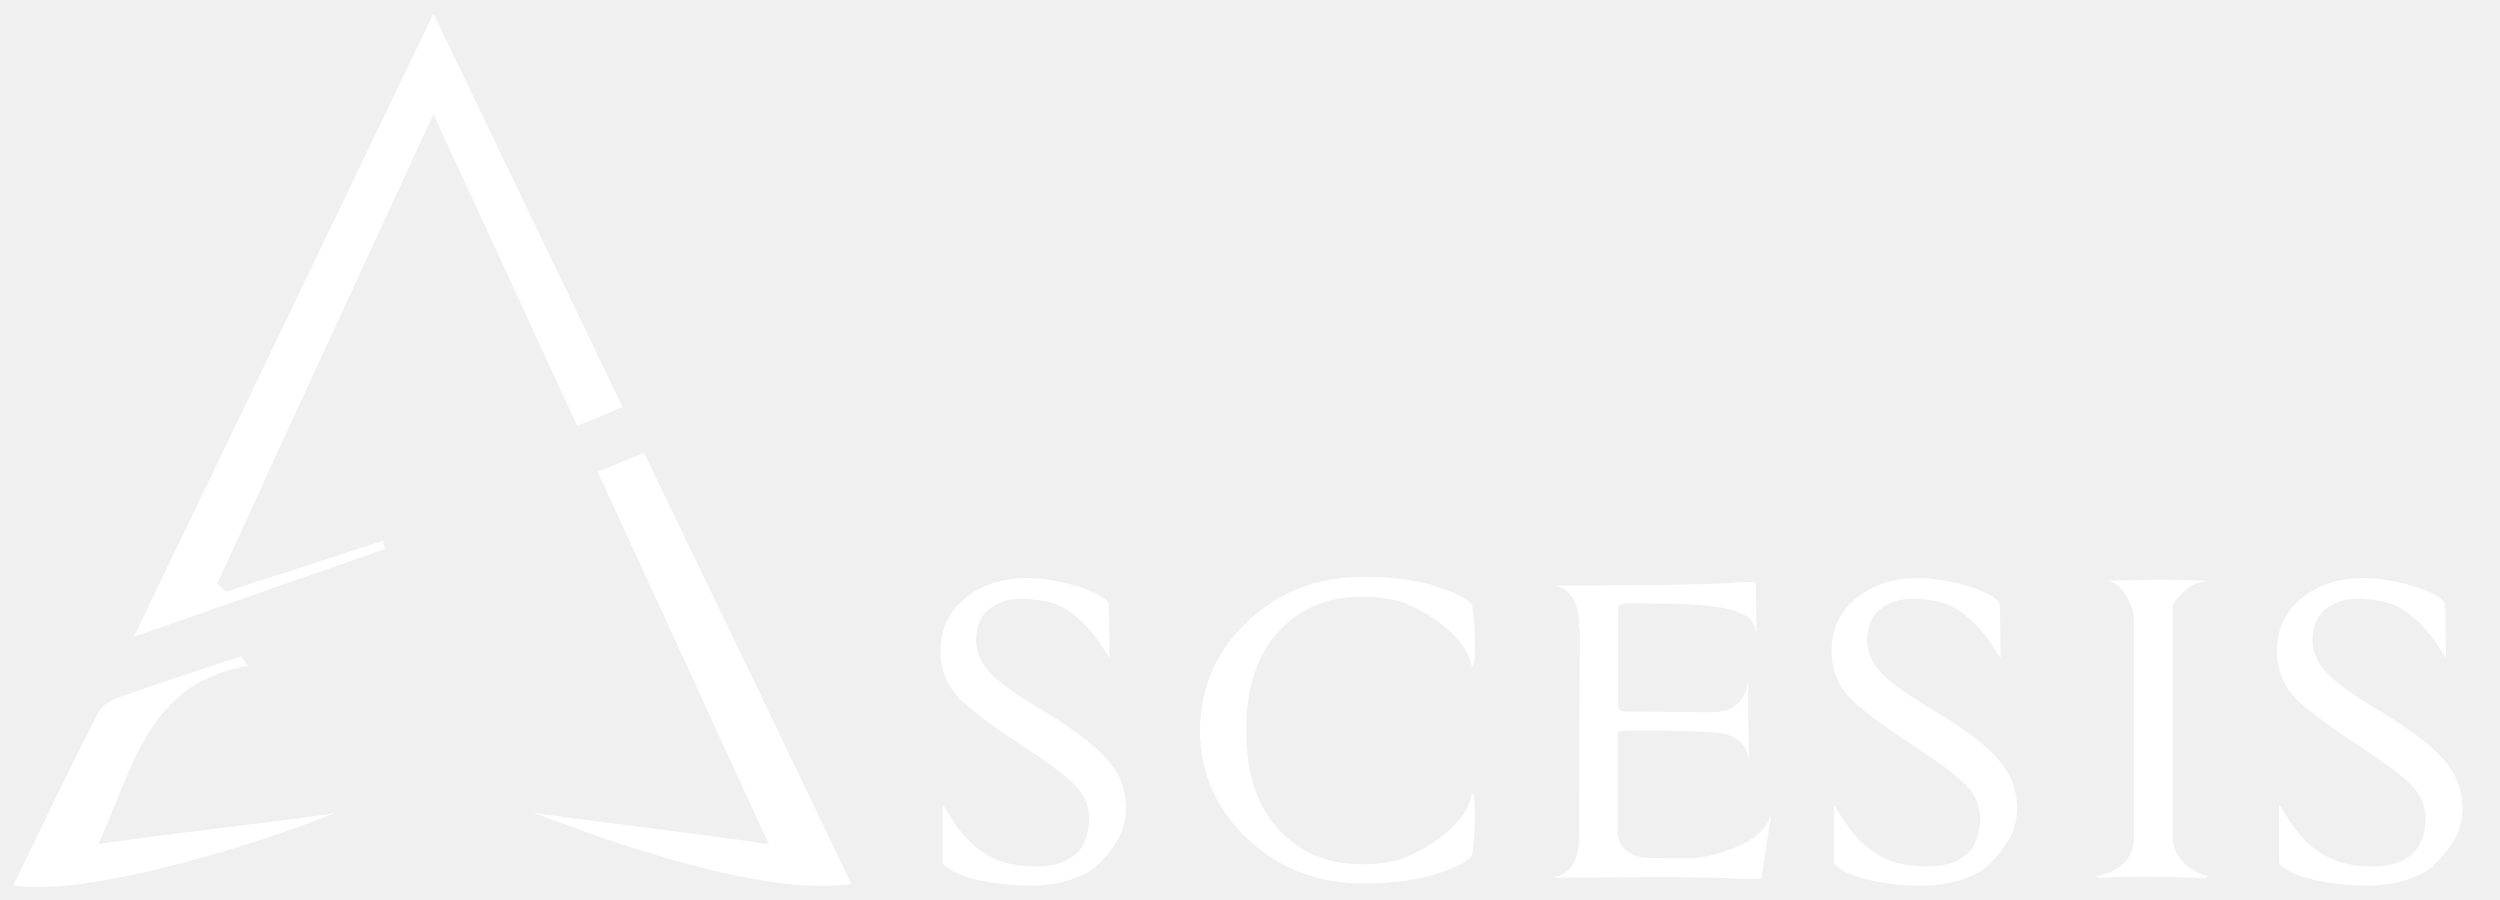
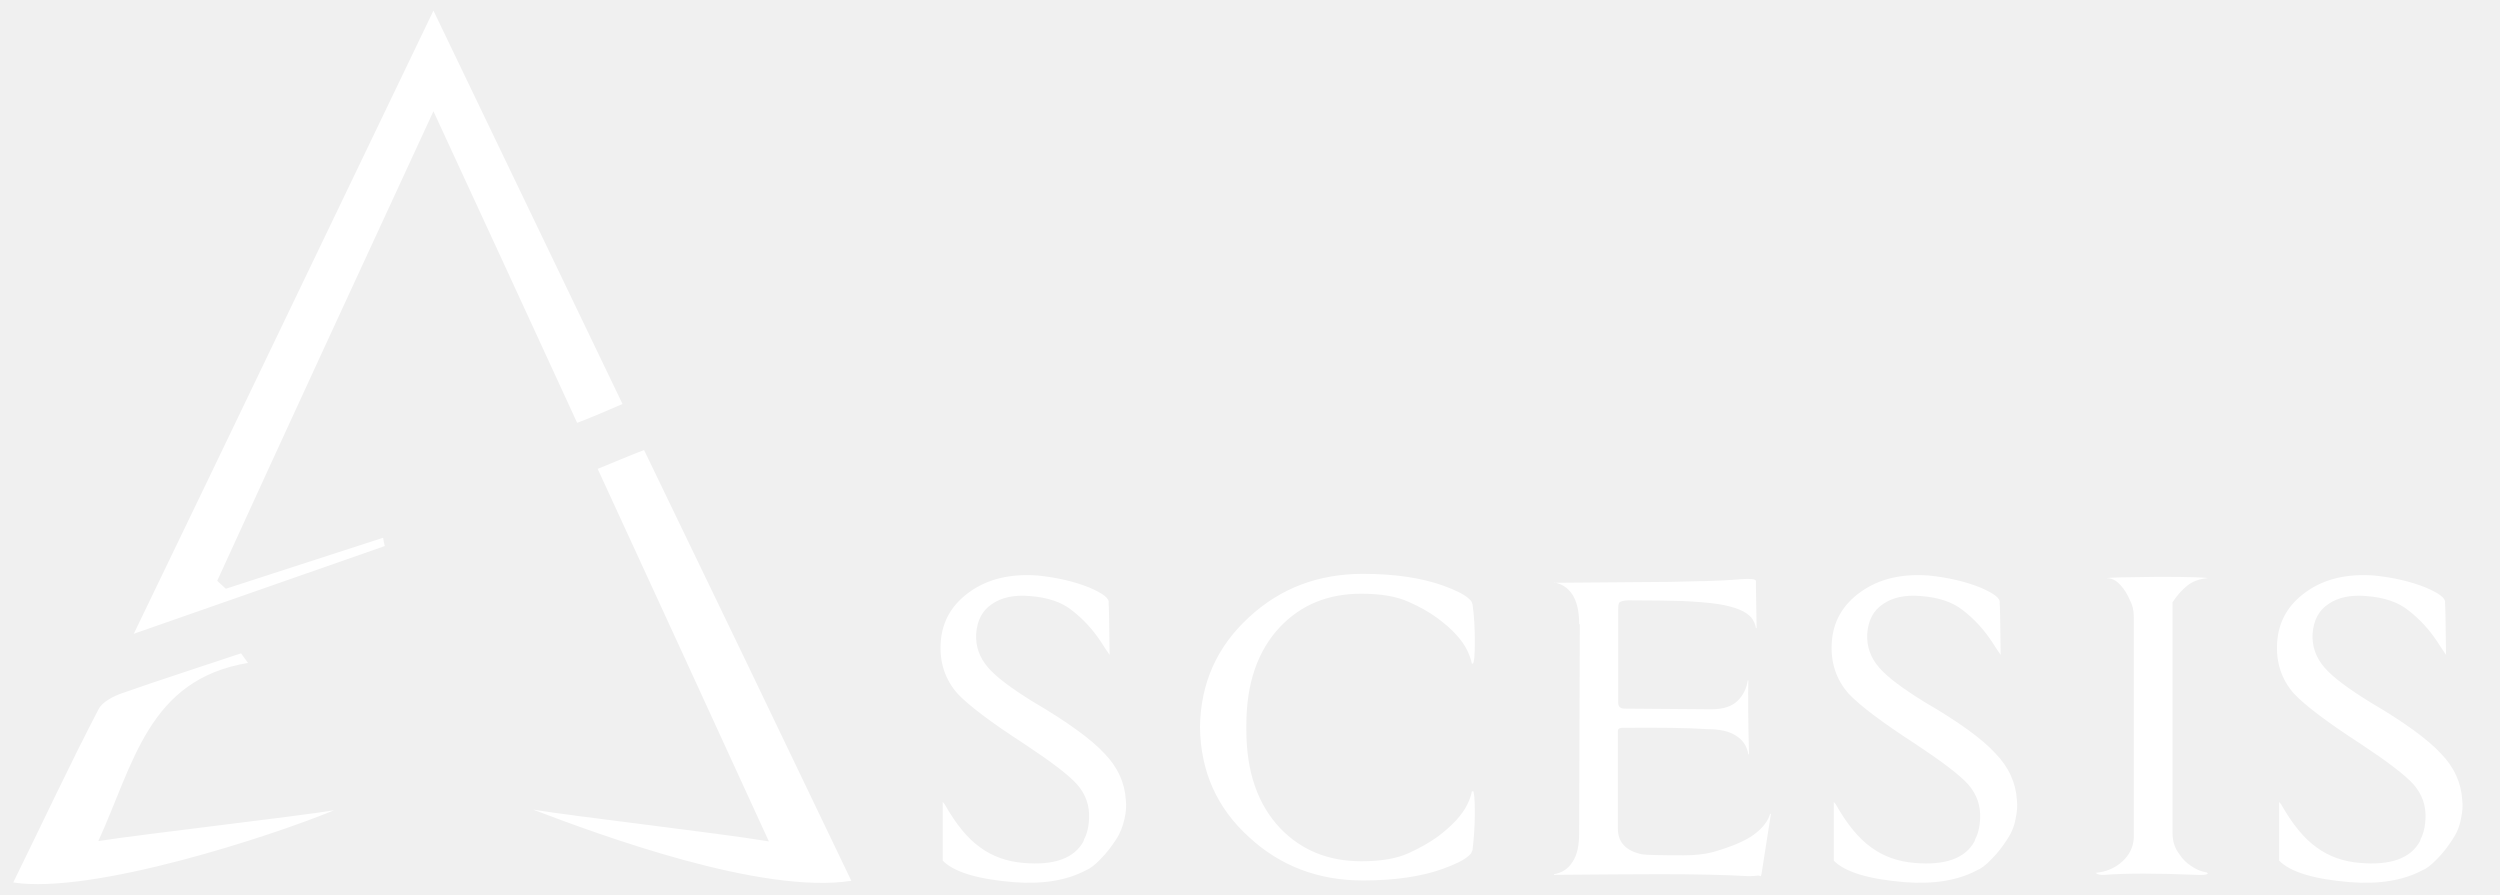
- <svg xmlns="http://www.w3.org/2000/svg" viewBox="15 265 755 270" enable-background="new 15 265 755 270" width="50" height="18">
+ <svg xmlns="http://www.w3.org/2000/svg" viewBox="15 265 755 270" enable-background="new 15 265 755 270" width="251.66" height="90">
  <g fill="#fff">
    <path d="M348.5 492.5c4.1 4.2 6.2 9 6.5 14.1.2 1.6.1 3.5-.4 5.7s-1.3 4.4-2.6 6.3c-1.3 2-2.8 4-4.6 5.8-1.8 1.9-3.3 3-4.6 3.5-5.7 3-13 4.2-21.8 3.5-10.9-.9-18-3.1-21.3-6.5v-17.7c.2.2.4.4.6.7 3.4 6 6.9 10.3 10.7 13 3.8 2.8 8.2 4.3 13.1 4.7 9.3.8 15.3-1.4 18.1-6.5.1-.4.3-.9.7-1.7.6-1.5.9-3.2 1-5.1.2-4-1-7.4-3.6-10.4-2.6-2.9-7.9-6.9-15.9-12.2-10.2-6.6-16.9-11.7-20.2-15.2-3.8-4.3-5.5-9.5-5.1-15.5.4-6.3 3.3-11.4 8.8-15.3 5.5-3.9 12.3-5.5 20.5-4.9 5.8.6 11 1.8 15.5 3.6 4.2 1.8 6.2 3.3 5.9 4.7.1.8.2 6 .3 15.6.6.9-.4-.4-2.7-4-2.4-3.6-5.2-6.7-8.7-9.4-3.1-2.5-7.4-3.9-12.7-4.3-4.7-.4-8.5.4-11.4 2.4-2.9 1.9-4.5 4.9-4.8 9-.2 3.8 1 7.2 3.6 10.2 2.4 2.8 6.9 6.2 13.7 10.4 10.4 6.1 17.5 11.3 21.4 15.5zM459.8 503.8c.4.3.6 2.5.6 6.6 0 4.2-.3 8-.7 11.3-.1.3-.3.6-.4 1l-.7.7c-1.4 1.3-4 2.6-7.9 4-6.4 2.3-14.5 3.5-24.1 3.5-13.5 0-25-4.4-34.4-13.1-9.7-8.8-14.6-19.8-14.8-33.1v-.2c.2-13.2 5.1-24.2 14.8-33.1 9.5-8.8 21-13.1 34.4-13.1 9.6 0 17.6 1.2 24.1 3.5 3.9 1.4 6.5 2.7 7.9 4l.7.7c.2.4.3.7.4 1 .5 3.4.7 7.2.7 11.3s-.2 6.3-.6 6.6h-.3c-.2-1.1-.7-2.5-1.4-4-.8-1.6-1.9-3.2-3.4-4.8-1.5-1.7-3.4-3.3-5.7-5-2.3-1.7-5.1-3.3-8.5-4.8-3.7-1.7-8.5-2.5-14.4-2.5-10 0-18.1 3.3-24.5 10-6.8 7.2-10.2 17.1-10.2 29.6v1.6c0 12.5 3.4 22.4 10.2 29.6 6.3 6.6 14.5 10 24.5 10 5.9 0 10.7-.8 14.4-2.5 3.3-1.5 6.1-3.1 8.5-4.8 2.3-1.7 4.2-3.4 5.7-5 1.5-1.7 2.7-3.3 3.4-4.8.8-1.6 1.2-2.9 1.4-4h.3v-.2zM546 529.4c-.7.1-1.6.2-2.9.2-7-.4-16-.6-26.8-.6-8 0-18.6.1-32 .2v-.2c2.4-.4 4.3-1.6 5.6-3.7 1.4-2.1 2-4.9 2-8.7l.2-63.1h-.2v-.2c0-3.7-.7-6.6-2-8.7-1.4-2.1-3.2-3.3-5.6-3.7v.1l25.3-.2c6.8 0 13.1-.1 19-.3h1c4.1-.1 7.9-.3 11.3-.6 3-.2 4.4 0 4.4.6v2.2l.2 12h-.2c-.2-1.2-.7-2.3-1.4-3.2-.8-.9-1.9-1.7-3.6-2.4-1.7-.7-3.9-1.3-6.6-1.7-2.8-.4-6.3-.7-10.7-.9-3.9-.1-9.2-.2-16.1-.2-1.5 0-2.5.3-2.9.7-.2.3-.3 1-.3 2.1v28.2c0 1.1.7 1.7 1.9 1.7 2.4 0 11.1.1 26.2.2 3.7 0 6.3-.9 8-2.6 1.7-1.7 2.7-3.8 3-6.1h.2c-.1 3.6-.1 11 .2 22.3h-.2c-.4-2.4-1.6-4.3-3.7-5.6-2.1-1.4-5-2-8.7-2-5.8-.4-14.4-.5-25.7-.4-.8 0-1.3.3-1.3 1v29.5c0 4.1 2.5 6.7 7.3 7.7 1.2.2 5.4.3 12.6.3 3.3 0 6.3-.3 8.9-1 5.5-1.6 9.6-3.3 12.2-5.2 2.6-1.9 4.3-4 5-6.4l.2.2-2.8 17.9-.2.8-.8-.2zM617.6 492.5c4.1 4.2 6.2 9 6.5 14.1.2 1.6.1 3.5-.4 5.7-.4 2.3-1.3 4.4-2.6 6.3-1.3 2-2.8 4-4.6 5.8-1.8 1.9-3.3 3-4.6 3.5-5.7 3-13 4.2-21.8 3.5-10.9-.9-18-3.1-21.3-6.5v-17.7c.2.2.4.4.6.7 3.4 6 6.9 10.3 10.7 13 3.8 2.8 8.2 4.3 13.1 4.7 9.3.8 15.3-1.4 18.1-6.5.1-.4.3-.9.7-1.7.6-1.5.9-3.2 1-5.1.2-4-1-7.4-3.6-10.4-2.6-2.9-7.9-6.9-15.9-12.2-10.2-6.6-16.9-11.7-20.2-15.2-3.8-4.3-5.5-9.5-5.1-15.5.4-6.3 3.3-11.4 8.8-15.3 5.5-3.9 12.3-5.5 20.5-4.9 5.8.6 11 1.8 15.5 3.6 4.2 1.8 6.2 3.3 5.9 4.7.1.8.2 6 .3 15.6.6.9-.4-.4-2.7-4-2.4-3.6-5.2-6.7-8.7-9.4-3.1-2.5-7.4-3.9-12.7-4.3-4.7-.4-8.5.4-11.4 2.4-2.9 1.9-4.5 4.9-4.8 9-.2 3.8 1 7.2 3.6 10.2 2.4 2.8 6.9 6.2 13.7 10.4 10.5 6.1 17.6 11.3 21.4 15.5zM681.7 439.6c-2.5.2-4.6 1-6.2 2.3-1.7 1.4-3.1 3-4.4 5v69.6c0 2.6.7 4.7 2.1 6.5.9 1.4 2.1 2.6 3.5 3.5 1.4 1 3 1.7 4.8 2 .2.2.3.3.2.4-.4.3-1.5.4-3.5.3-11.9-.5-21.1-.5-27.5 0-1.4.1-2.3-.1-2.8-.6 3.1-.3 5.8-1.4 8-3.4s3.3-4.3 3.5-7v-67c0-1.9-.4-3.5-1.1-4.8-.8-1.9-1.7-3.4-3-4.8s-2.6-2-4.1-2c.8-.2 5.9-.3 15.6-.4 9.6 0 14.6.2 14.9.4zM752.1 492.5c4.1 4.2 6.2 9 6.5 14.1.2 1.6.1 3.5-.4 5.7-.4 2.3-1.3 4.4-2.6 6.3-1.3 2-2.8 4-4.6 5.8-1.8 1.9-3.3 3-4.6 3.5-5.7 3-13 4.2-21.8 3.5-10.9-.9-18-3.1-21.3-6.5v-17.7c.2.2.4.4.6.7 3.4 6 6.9 10.3 10.7 13 3.8 2.8 8.2 4.3 13.1 4.7 9.3.8 15.3-1.4 18.1-6.5.1-.4.3-.9.7-1.7.6-1.5.9-3.2 1-5.1.2-4-1-7.4-3.6-10.4-2.6-2.9-7.9-6.9-15.9-12.2-10.2-6.6-16.9-11.7-20.2-15.2-3.8-4.3-5.5-9.5-5.1-15.5.4-6.3 3.3-11.4 8.8-15.3 5.5-3.9 12.3-5.5 20.5-4.9 5.8.6 11 1.8 15.5 3.6 4.2 1.8 6.2 3.3 5.9 4.7.1.8.2 6 .3 15.6.6.9-.4-.4-2.7-4-2.4-3.6-5.2-6.7-8.7-9.4-3.1-2.5-7.4-3.9-12.7-4.3-4.7-.4-8.5.4-11.4 2.4-2.9 1.9-4.5 4.9-4.8 9-.2 3.8 1 7.2 3.6 10.2 2.4 2.8 6.9 6.2 13.7 10.4 10.4 6.1 17.5 11.3 21.4 15.5zM131.2 429.9c-24.2 8.5-48.4 16.9-75.8 26.5 30.9-64 60.1-125 90.5-188.2 19.7 41 38.2 79.5 57.1 118.8-4.6 2-8.3 3.6-13.7 5.7-14.1-30.7-28.1-61-43.4-94.1-22.6 48.9-44.1 95.4-65.3 141.8l2.6 2.4 47.5-15.4c.1.7.3 1.7.5 2.5zM272.1 531c-27 4.2-75.6-13.7-96.1-21.5 12.7 2.1 55.6 7 71.2 9.6-17.7-38.7-34.5-75.1-51.7-112.5 4.9-2 8.6-3.6 14-5.7 20.8 43 41.3 85.6 62.6 130.1zM89.9 465.2c-30.1 5-34.5 30.4-45.2 53.8 12.5-2 60.5-7.5 71.2-9.3-18.9 7.8-73 25.5-96.9 21.8 8.8-17.9 16.9-35.3 25.7-52.2 1.1-2.3 4.6-4.1 7.3-5 11.9-4.2 23.9-8 35.8-12 .6.9 1.4 1.9 2.1 2.9z" />
  </g>
</svg>
